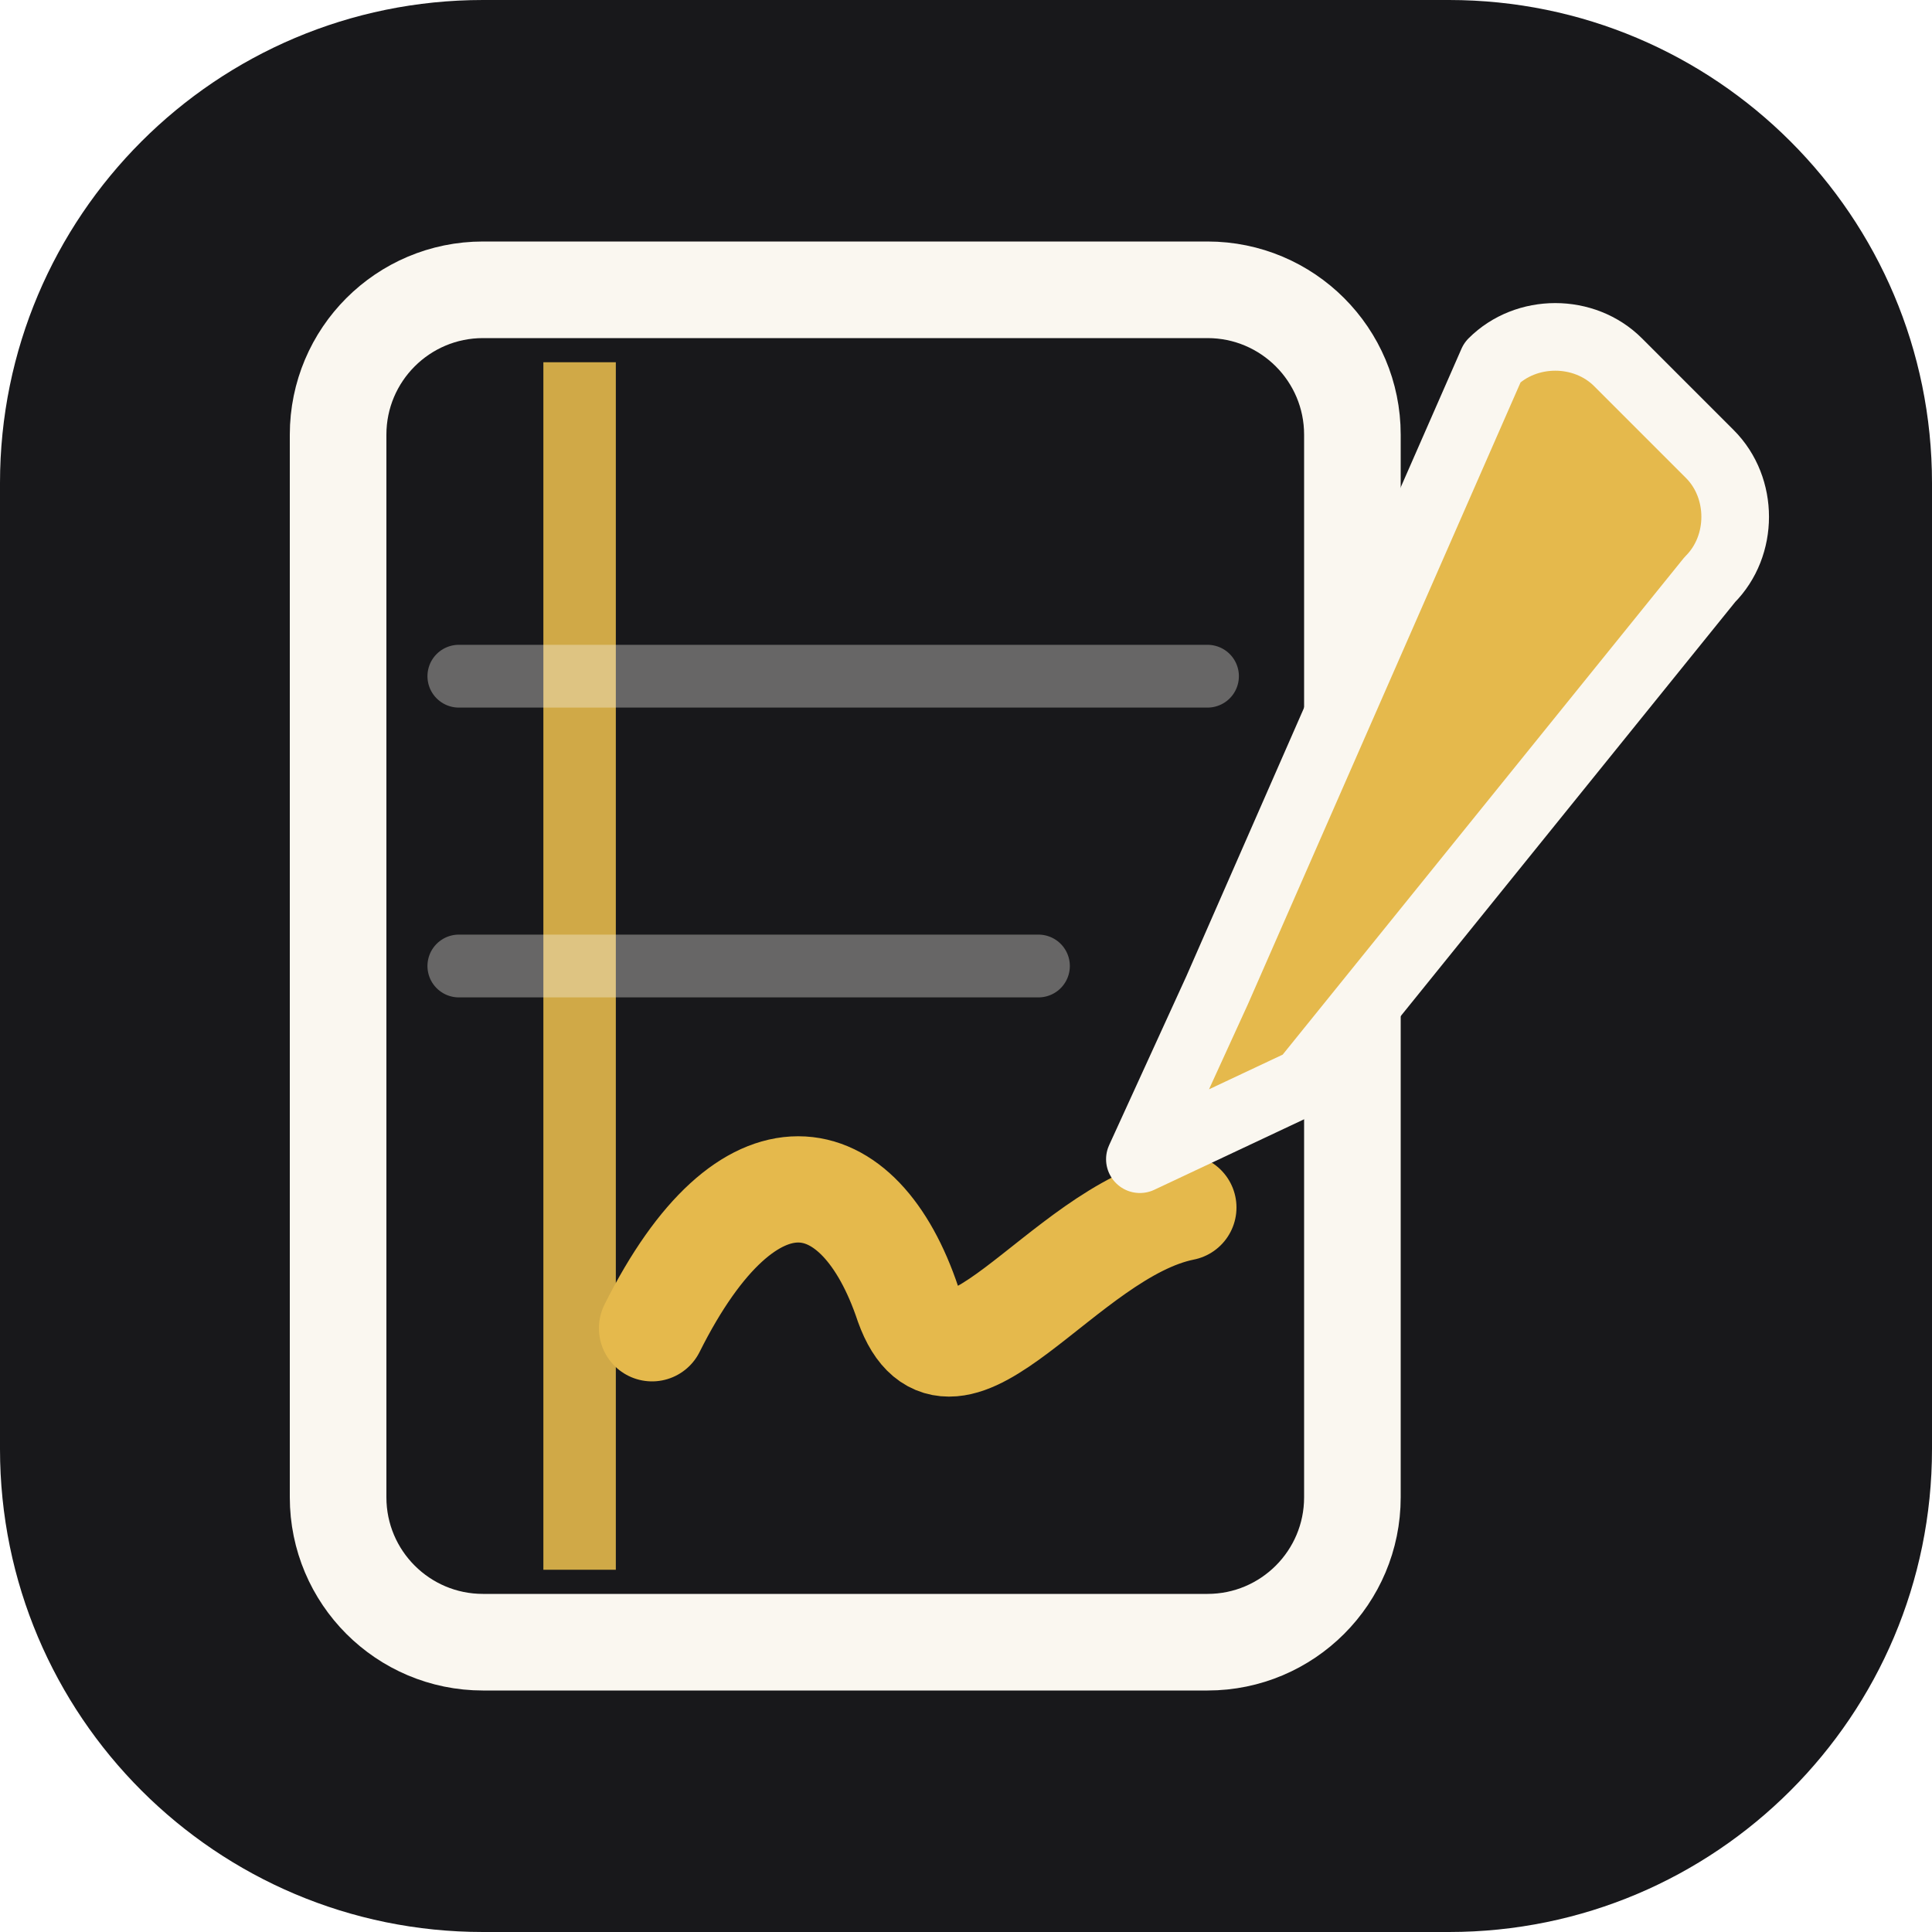
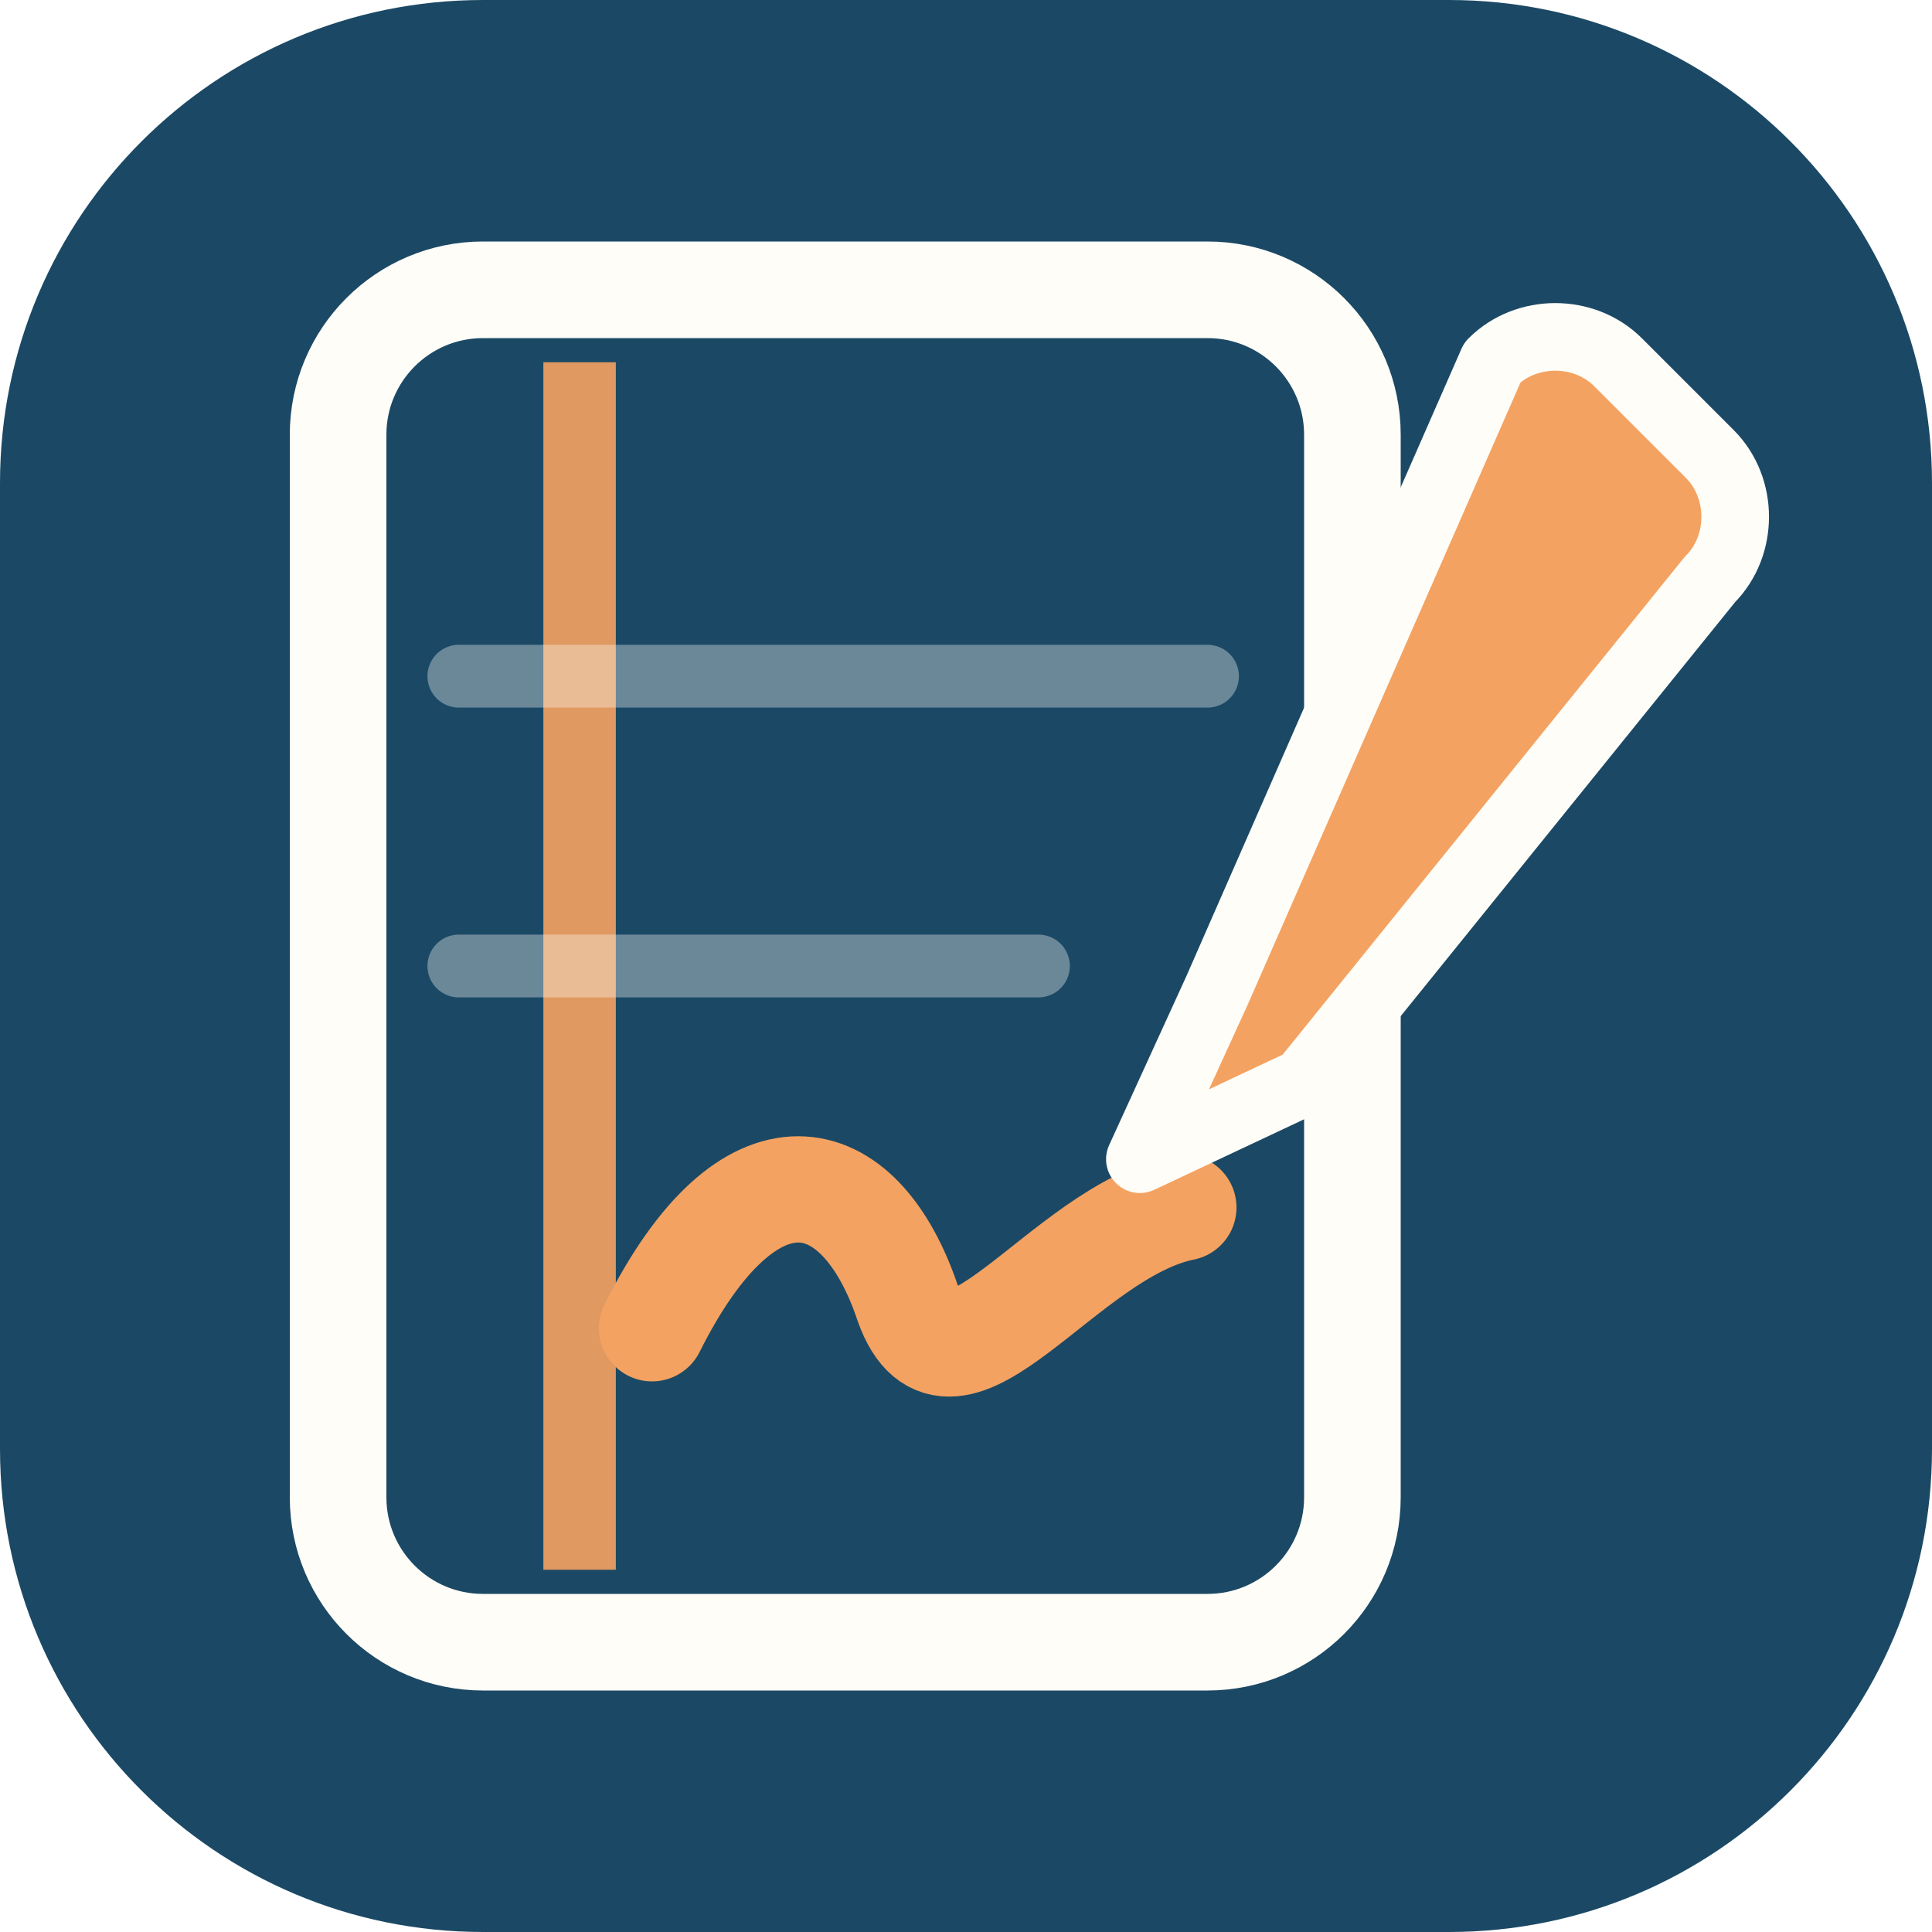
<svg xmlns="http://www.w3.org/2000/svg" width="40" height="40" viewBox="0 0 40 40" fill="none">
-   <rect width="40" height="40" rx="10" fill="#18181B" />
-   <rect x="7" y="6" width="21" height="28" rx="3" stroke="#FAF7F0" stroke-width="2" />
-   <line x1="12" y1="7.5" x2="12" y2="32.5" stroke="#E5B94C" stroke-width="1.5" stroke-opacity="0.9" />
-   <line x1="9.5" y1="14" x2="25" y2="14" stroke="#FAF7F0" stroke-width="1.3" stroke-opacity="0.35" stroke-linecap="round" />
-   <line x1="9.5" y1="20" x2="21.5" y2="20" stroke="#FAF7F0" stroke-width="1.3" stroke-opacity="0.35" stroke-linecap="round" />
-   <path d="M13.5 27.5C15.5 23.5 17.8 24 18.8 27C19.7 29.5 22 25.5 24.5 25" stroke="#E5B94C" stroke-width="2.2" stroke-linecap="round" stroke-linejoin="round" />
-   <path d="M33.5 7.5L35.4 9.4C36.1 10.1 36.1 11.3 35.4 12L27 22.4L23.6 24L25.2 20.5L30.9 7.5C31.6 6.8 32.8 6.8 33.5 7.5Z" fill="#E5B94C" stroke="#FAF7F0" stroke-width="1.4" stroke-linejoin="round" />
+   <rect width="40" height="40" rx="10" fill="#1B4965" />
+   <rect x="7" y="6" width="21" height="28" rx="3" stroke="#FFFDF8" stroke-width="2" />
+   <line x1="12" y1="7.5" x2="12" y2="32.5" stroke="#F4A261" stroke-width="1.5" stroke-opacity="0.9" />
+   <line x1="9.5" y1="14" x2="25" y2="14" stroke="#FFFDF8" stroke-width="1.3" stroke-opacity="0.35" stroke-linecap="round" />
+   <line x1="9.5" y1="20" x2="21.5" y2="20" stroke="#FFFDF8" stroke-width="1.3" stroke-opacity="0.35" stroke-linecap="round" />
+   <path d="M13.5 27.5C15.5 23.5 17.8 24 18.8 27C19.7 29.5 22 25.5 24.5 25" stroke="#F4A261" stroke-width="2.2" stroke-linecap="round" stroke-linejoin="round" />
+   <path d="M33.5 7.5L35.4 9.4C36.1 10.1 36.1 11.3 35.4 12L27 22.4L23.6 24L25.2 20.5L30.9 7.5C31.6 6.8 32.8 6.8 33.5 7.5Z" fill="#F4A261" stroke="#FFFDF8" stroke-width="1.4" stroke-linejoin="round" />
</svg>
